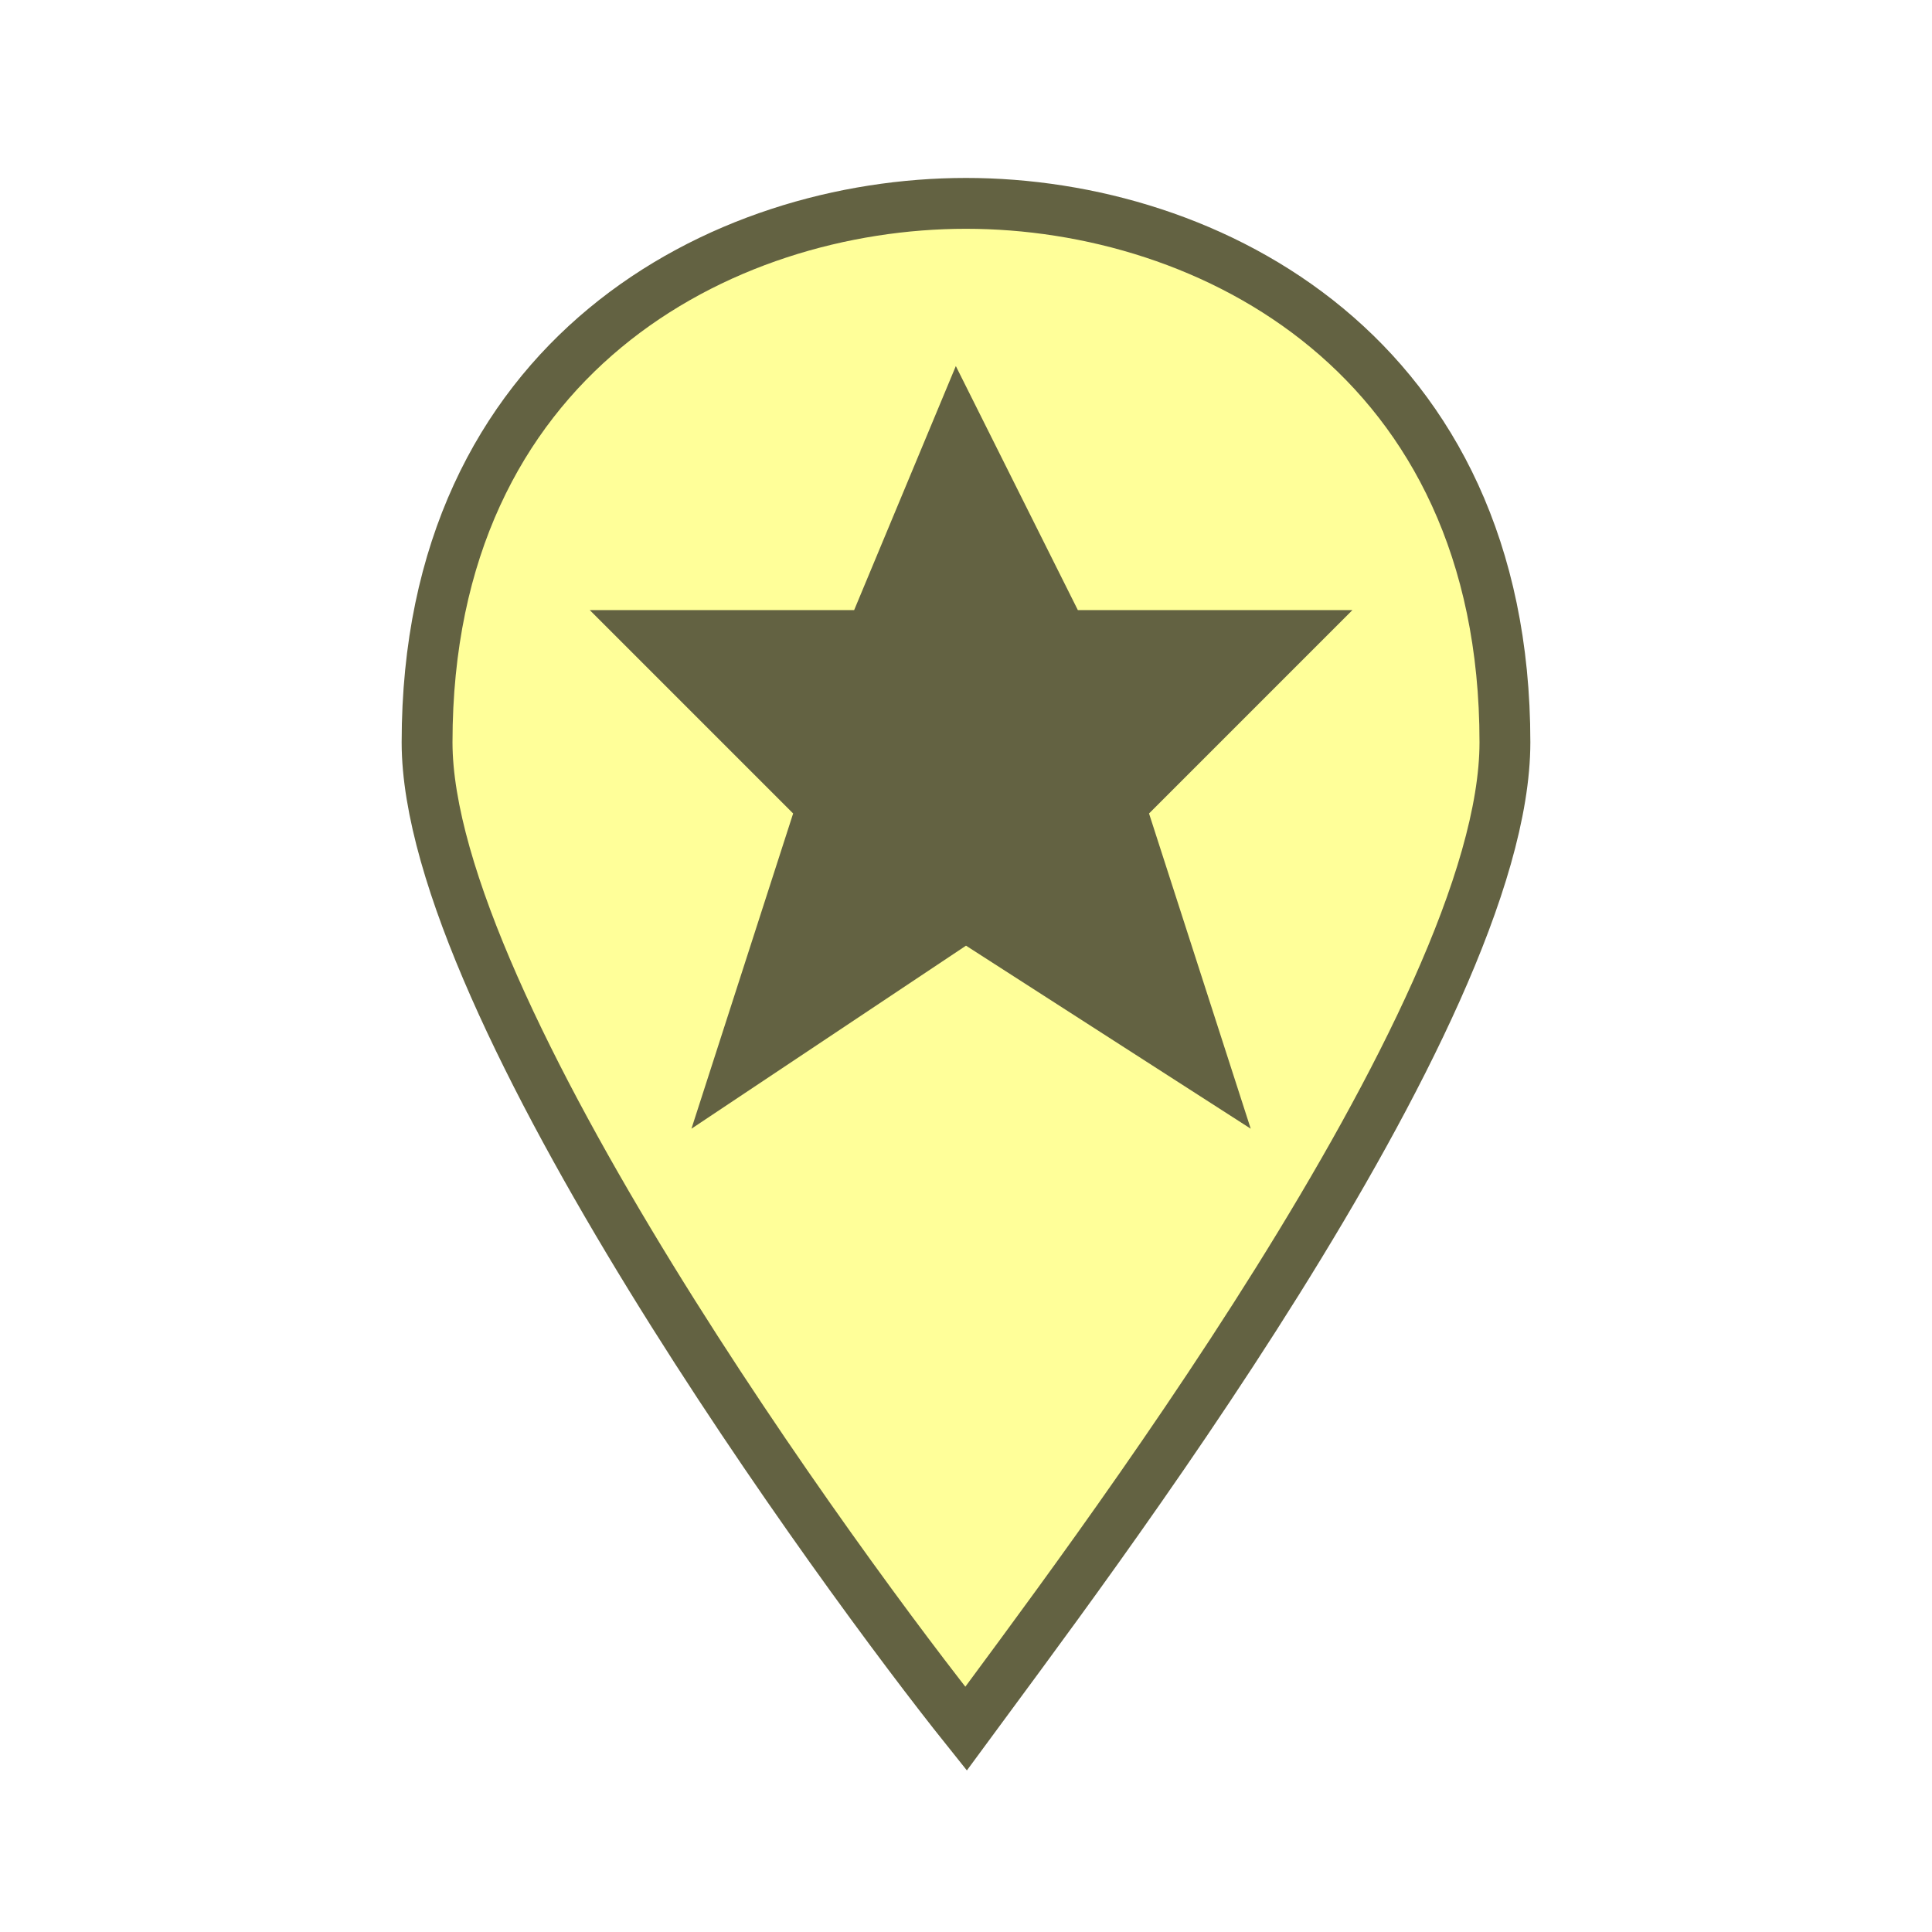
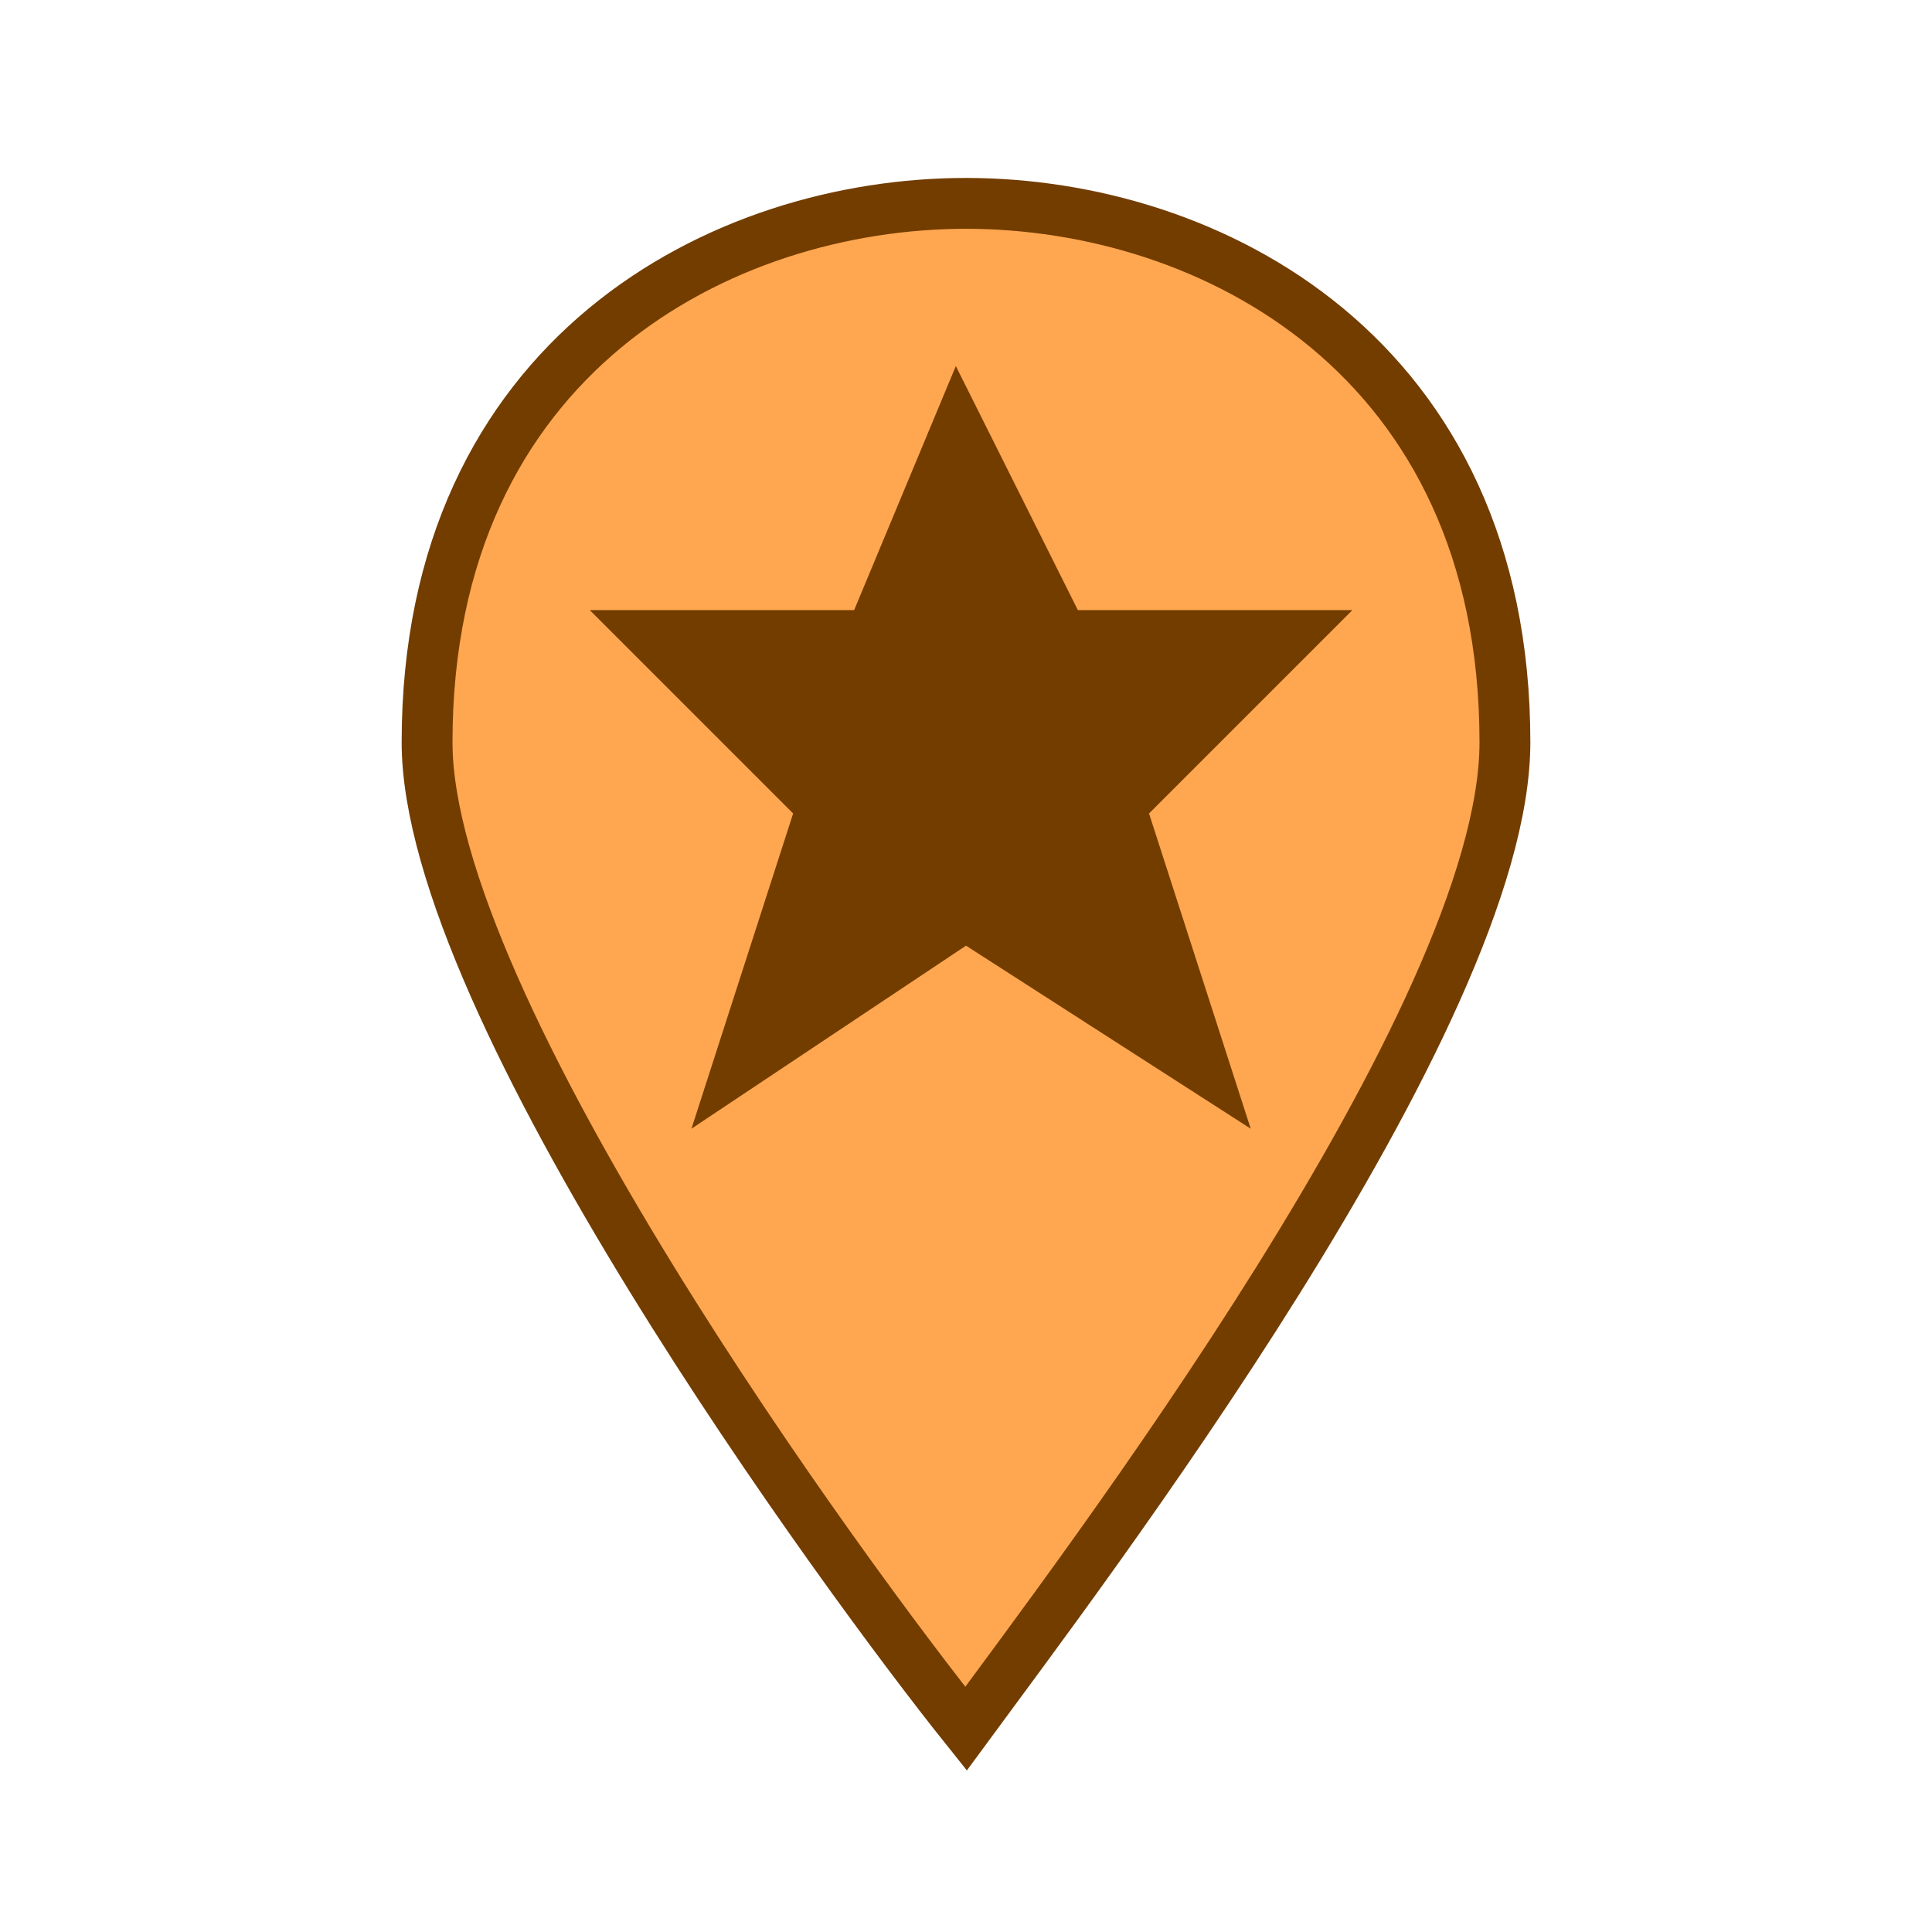
<svg xmlns="http://www.w3.org/2000/svg" version="1.1" id="Layer_1" x="0px" y="0px" viewBox="0 0 19 19" style="enable-background:new 0 0 19 19;" xml:space="preserve">
  <style type="text/css">
	.st0{fill:none;}
- 	.st1{fill:#FFFF99;stroke:#636242;stroke-width:0.5;stroke-miterlimit:10;}
- 	.st2{fill:#636242;}
+ 	.st1{fill:#FFA750;stroke:#733D00;stroke-width:0.5;stroke-miterlimit:10;}
+ 	.st2{fill:#733D00;}
</style>
  <rect class="st0" width="19" height="19" />
  <path class="st1" d="M9.5,2C7.1,2,4.2,3.5,4.2,7.3c0,2.6,4.1,8.2,5.3,9.7c1.1-1.5,5.3-7,5.3-9.7C14.8,3.5,11.9,2,9.5,2z" />
  <text transform="matrix(1 0 0 1 306 396)" style="font-family:'MyriadPro-Regular'; font-size:12px;">636242</text>
  <path class="st2" d="M9.4,3.6L8.4,6H5.8l2,2l-1,3.1l2.7-1.8l2.8,1.8l-1-3.1l2-2h-2.7L9.4,3.6z" />
</svg>
